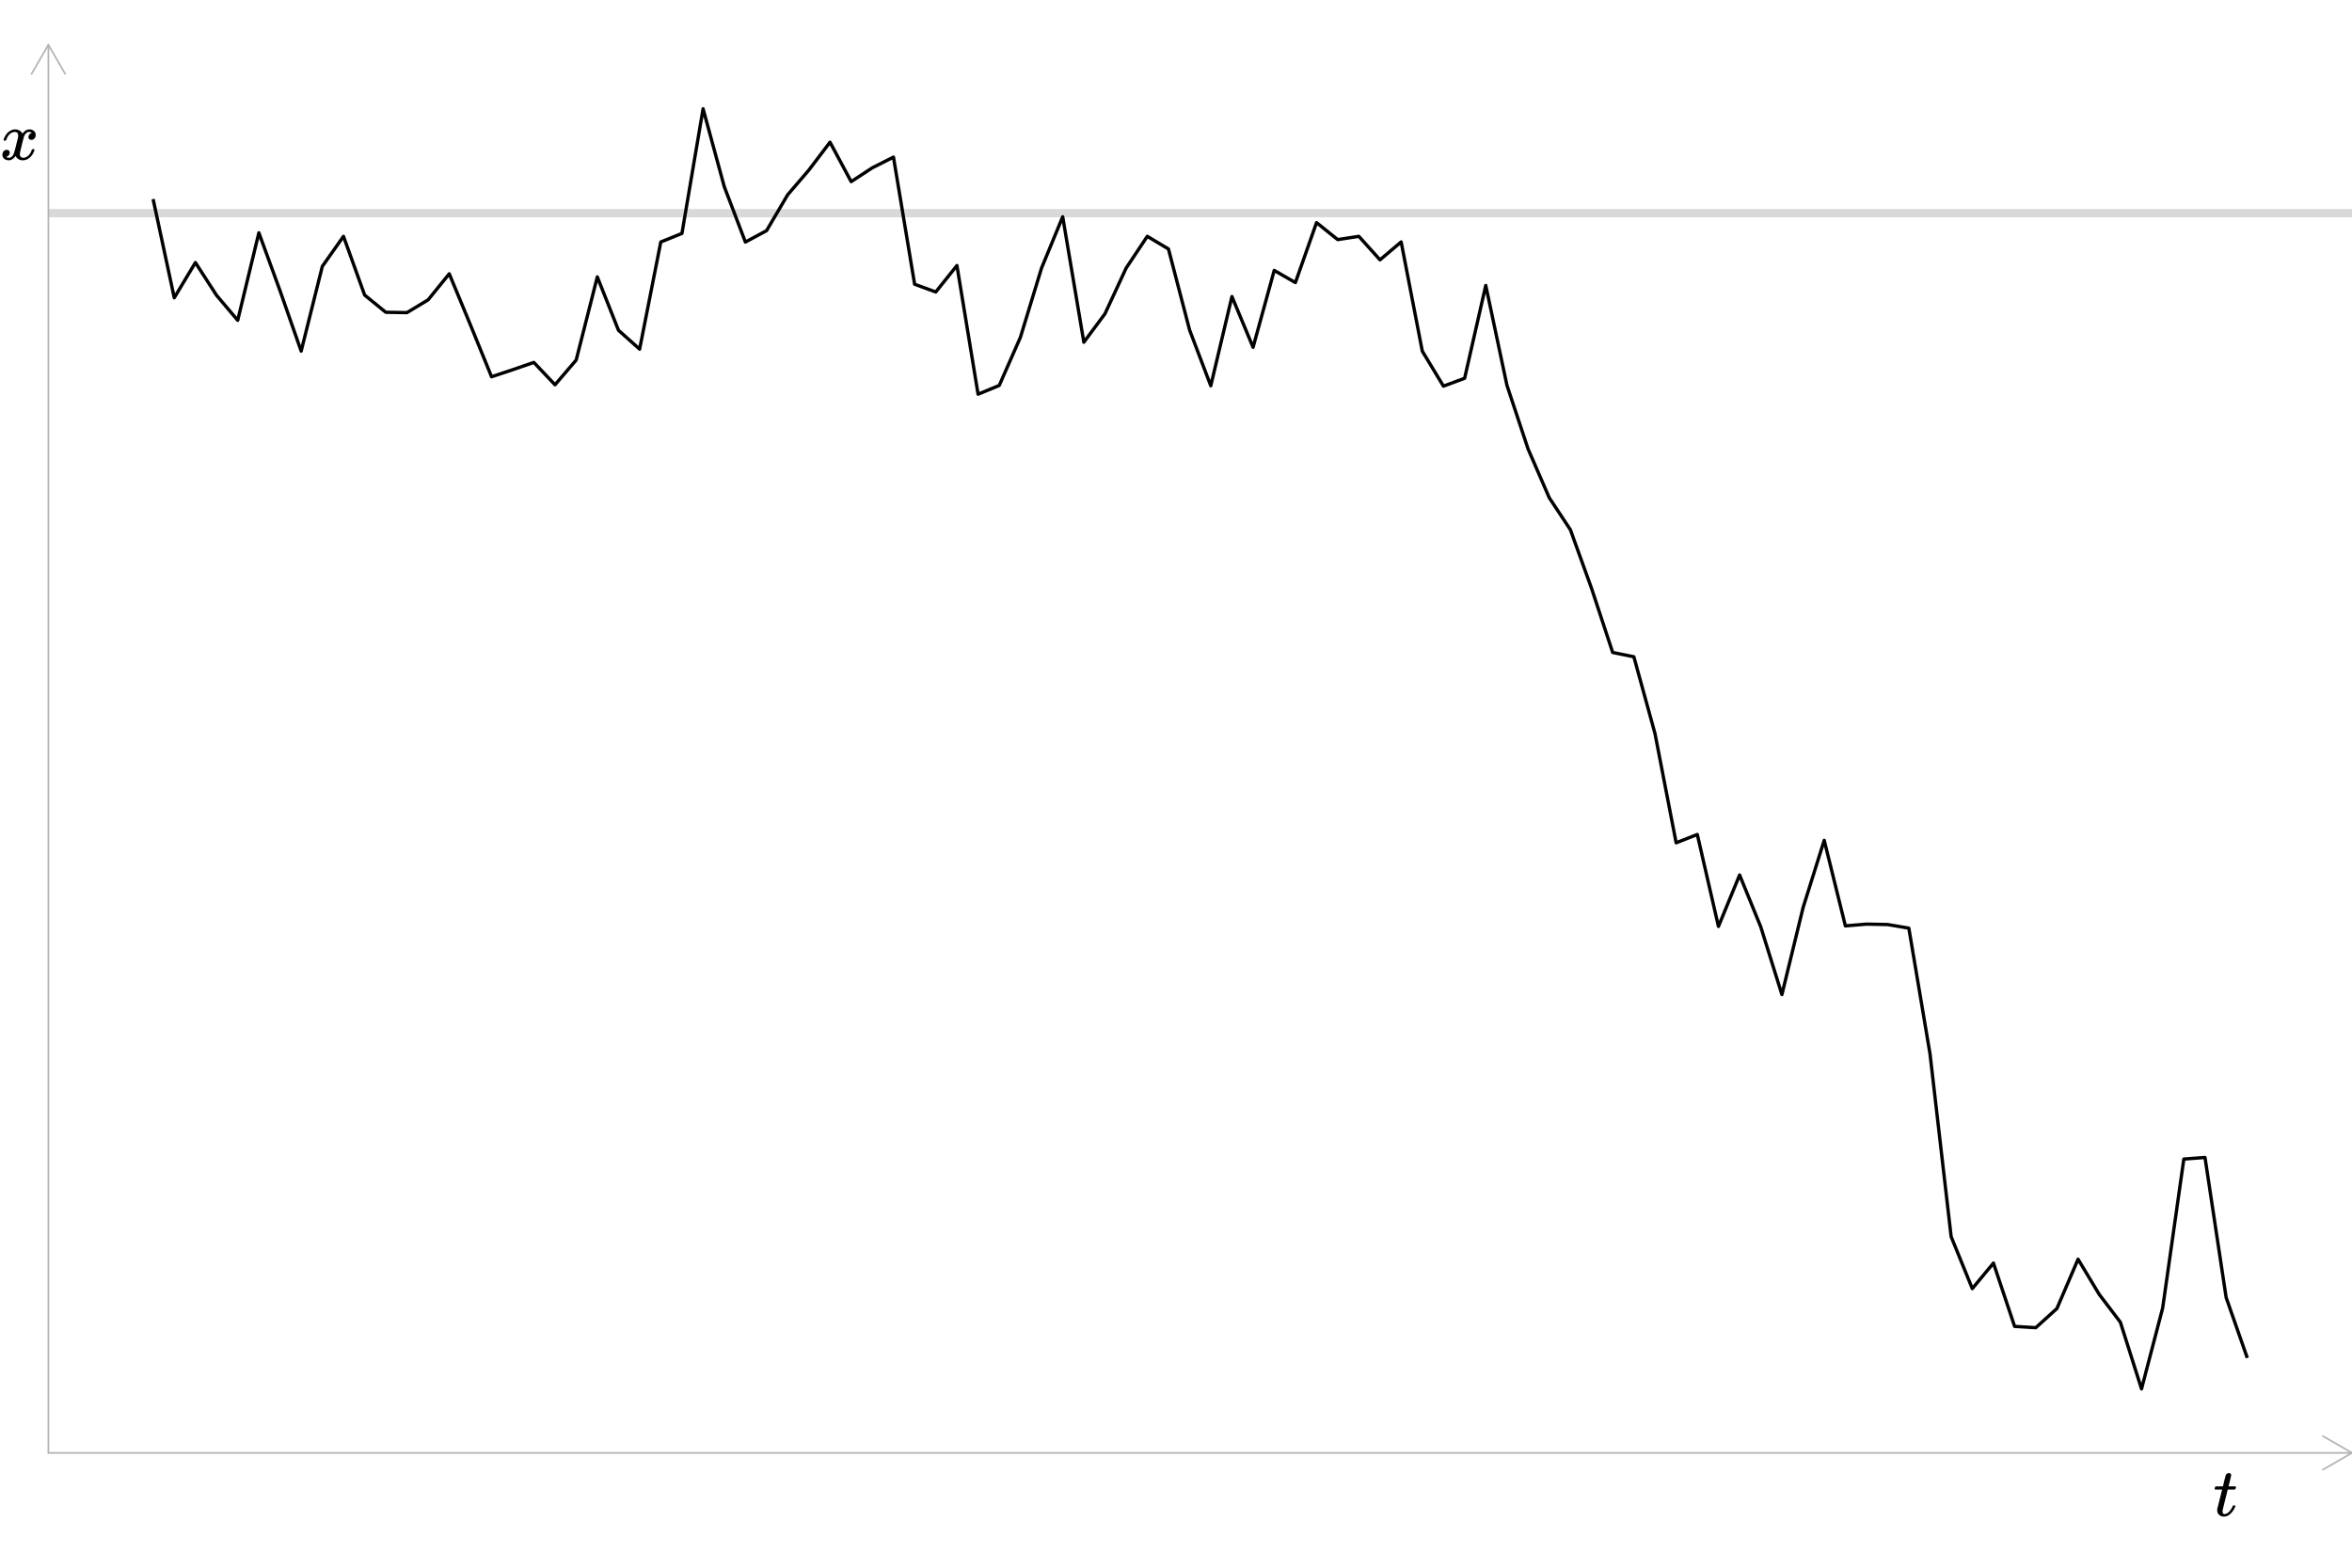
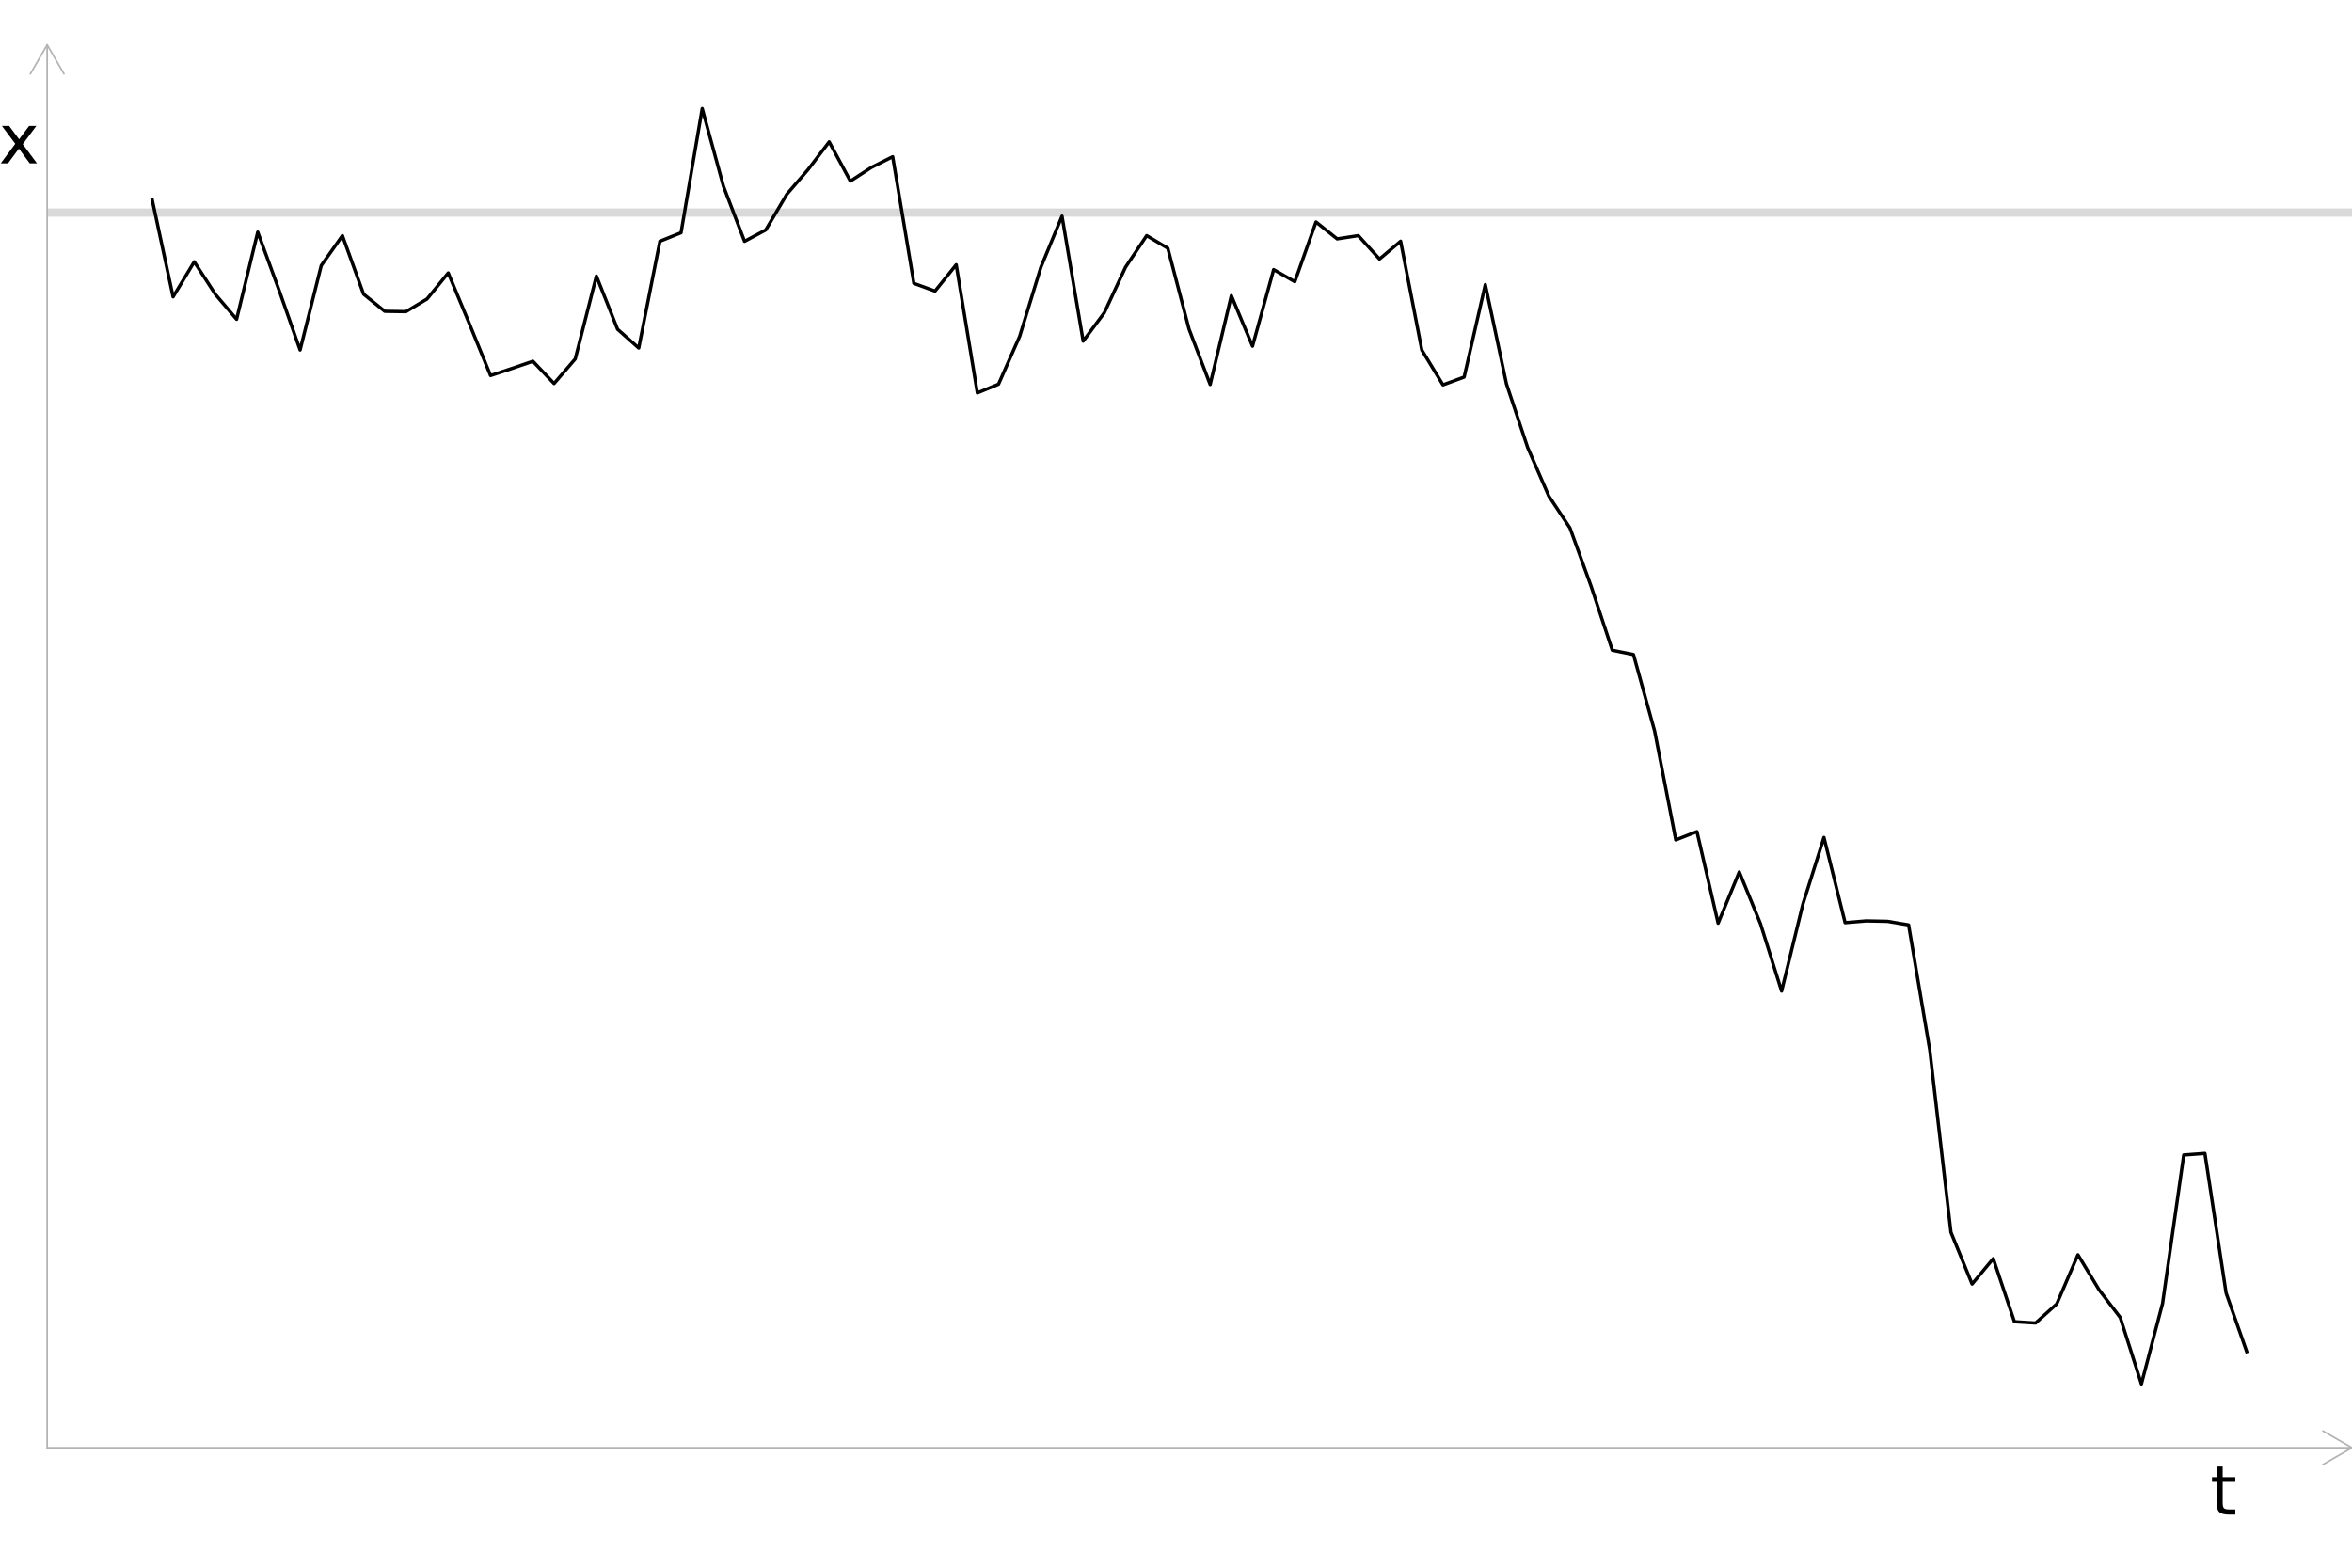
- <svg xmlns="http://www.w3.org/2000/svg" xmlns:xlink="http://www.w3.org/1999/xlink" width="756pt" height="504pt" viewBox="0 0 756 504" version="1.1">
+ <svg xmlns="http://www.w3.org/2000/svg" xmlns:xlink="http://www.w3.org/1999/xlink" width="756" height="504" viewBox="0 0 756 504">
  <defs>
    <g>
-       <symbol overflow="visible" id="glyph0-0">
-         <path style="stroke:none;" d="M 1.094 0 L 4.406 0 L 4.406 -11.719 L 1.094 -11.719 Z M 2.203 -1.094 L 2.203 -10.625 L 3.297 -10.625 L 3.297 -1.094 Z M 2.203 -1.094 " />
-       </symbol>
-       <symbol overflow="visible" id="glyph0-1">
-         <path style="stroke:none;" d="M 0.578 -8.469 L 1.688 -8.469 C 2.75 -8.469 2.812 -8.469 2.812 -8.422 C 2.797 -8.406 2.438 -7 2.031 -5.297 L 1.25 -2.219 L 1.25 -1.828 C 1.25 -1.453 1.25 -1.406 1.297 -1.234 C 1.562 -0.375 2.312 0.234 3.406 0.234 C 4.109 0.234 4.688 -0.016 5.141 -0.375 C 5.859 -0.906 6.688 -1.953 7.016 -2.922 C 7.062 -3.031 7.109 -3.125 7.109 -3.188 C 7.109 -3.344 6.953 -3.359 6.672 -3.359 C 6.312 -3.359 6.297 -3.344 6.219 -3.172 C 6.141 -2.953 5.969 -2.578 5.828 -2.359 C 5.266 -1.359 4.531 -0.719 3.828 -0.594 C 3.719 -0.578 3.625 -0.578 3.562 -0.578 C 3.078 -0.578 2.969 -0.984 2.969 -1.5 C 2.969 -1.609 2.969 -1.719 2.984 -1.828 C 3.016 -1.984 3.328 -3.234 3.828 -5.281 L 4.625 -8.469 L 6.969 -8.469 C 7.062 -8.562 7.266 -8.969 7.266 -9.234 C 7.266 -9.344 7.172 -9.422 7.109 -9.484 L 5.984 -9.484 C 4.953 -9.484 4.891 -9.484 4.891 -9.531 C 4.891 -9.531 5.734 -12.781 5.734 -13.109 C 5.734 -13.516 5.406 -13.75 5.031 -13.766 C 4.531 -13.766 4.188 -13.516 4.031 -13.156 C 3.953 -13.031 3.844 -12.609 3.5 -11.234 L 3.078 -9.484 L 1.906 -9.484 C 0.641 -9.484 0.656 -9.484 0.594 -9.344 C 0.547 -9.312 0.422 -8.797 0.422 -8.688 C 0.422 -8.578 0.5 -8.531 0.578 -8.469 Z M 0.578 -8.469 " />
-       </symbol>
-       <symbol overflow="visible" id="glyph0-2">
-         <path style="stroke:none;" d="M 1.281 -6.109 L 1.578 -6.109 C 2 -6.109 1.984 -6.141 2.047 -6.375 C 2.375 -7.547 3.344 -8.891 4.781 -8.891 C 5.453 -8.891 5.859 -8.453 5.859 -7.75 C 5.859 -7.5 5.812 -7.234 5.734 -6.891 C 5.516 -6.203 4.734 -2.359 4.266 -1.562 C 3.891 -0.922 3.406 -0.578 2.906 -0.578 C 2.75 -0.578 2.484 -0.609 2.328 -0.688 C 2.219 -0.719 2 -0.859 2 -0.875 C 2 -0.875 2.047 -0.906 2.062 -0.906 C 2.109 -0.922 2.25 -0.969 2.359 -1.031 C 2.766 -1.234 3.125 -1.656 3.125 -2.219 C 3.125 -2.844 2.75 -3.141 2.172 -3.141 C 1.312 -3.141 0.766 -2.391 0.766 -1.562 C 0.766 -1.25 0.844 -0.953 0.984 -0.688 C 1.297 -0.156 1.875 0.219 2.797 0.219 C 3.125 0.219 3.172 0.219 3.359 0.172 C 4 -0.047 4.578 -0.5 5 -1.141 C 5.438 -0.375 6.156 0.234 7.328 0.234 C 8.266 0.234 8.891 -0.094 9.5 -0.578 C 10.188 -1.172 10.781 -2 11.047 -2.953 C 11.062 -3.062 11.094 -3.125 11.094 -3.188 C 11.094 -3.344 10.984 -3.359 10.672 -3.359 C 10.297 -3.359 10.281 -3.359 10.188 -3.078 C 9.875 -1.953 8.828 -0.578 7.5 -0.578 C 6.812 -0.578 6.375 -1.016 6.375 -1.719 C 6.375 -1.906 6.406 -2.156 6.453 -2.375 C 6.516 -2.734 7.609 -7.156 7.703 -7.391 C 7.938 -8.078 8.453 -8.641 8.938 -8.844 C 9.062 -8.891 9.109 -8.891 9.344 -8.891 C 9.641 -8.891 9.812 -8.859 9.984 -8.75 C 10.125 -8.688 10.234 -8.625 10.234 -8.609 C 9.656 -8.406 9.125 -7.984 9.125 -7.219 C 9.125 -6.688 9.5 -6.344 10.078 -6.344 C 10.938 -6.344 11.484 -7.062 11.484 -7.938 C 11.484 -8.906 10.688 -9.719 9.453 -9.719 C 8.781 -9.719 8.125 -9.391 7.594 -8.797 C 7.406 -8.625 7.344 -8.484 7.234 -8.344 C 6.859 -9.109 5.938 -9.719 4.891 -9.719 C 4.734 -9.719 4.578 -9.703 4.422 -9.688 C 3.438 -9.531 2.484 -8.859 1.828 -7.875 C 1.547 -7.438 1.188 -6.672 1.141 -6.359 C 1.141 -6.219 1.203 -6.188 1.281 -6.109 Z M 1.281 -6.109 " />
-       </symbol>
+       <g id="glyph-0-0">
+         <path d="M 1.094 3.891 L 1.094 -15.516 L 12.094 -15.516 L 12.094 3.891 Z M 2.328 2.672 L 10.875 2.672 L 10.875 -14.281 L 2.328 -14.281 Z M 2.328 2.672 " />
+       </g>
+       <g id="glyph-0-1">
+         <path d="M 4.031 -15.453 L 4.031 -12.031 L 8.094 -12.031 L 8.094 -10.5 L 4.031 -10.5 L 4.031 -3.969 C 4.031 -2.988 4.16 -2.359 4.422 -2.078 C 4.691 -1.797 5.238 -1.656 6.062 -1.656 L 8.094 -1.656 L 8.094 0 L 6.062 0 C 4.539 0 3.488 -0.281 2.906 -0.844 C 2.332 -1.414 2.047 -2.457 2.047 -3.969 L 2.047 -10.5 L 0.594 -10.5 L 0.594 -12.031 L 2.047 -12.031 L 2.047 -15.453 Z M 4.031 -15.453 " />
+       </g>
+       <g id="glyph-0-2">
+         <path d="M 12.078 -12.031 L 7.719 -6.172 L 12.297 0 L 9.969 0 L 6.469 -4.734 L 2.969 0 L 0.641 0 L 5.312 -6.297 L 1.031 -12.031 L 3.359 -12.031 L 6.547 -7.75 L 9.75 -12.031 Z M 12.078 -12.031 " />
+       </g>
    </g>
-     <clipPath id="clip1">
-       <path d="M 15.555 67 L 756 67 L 756 70 L 15.555 70 Z M 15.555 67 " />
+     <clipPath id="clip-0">
+       <path clip-rule="nonzero" d="M 15.16 67 L 756 67 L 756 70 L 15.16 70 Z M 15.16 67 " />
    </clipPath>
  </defs>
-   <g id="surface4">
-     <rect x="0" y="0" width="756" height="504" style="fill:rgb(100%,100%,100%);fill-opacity:1;stroke:none;" />
-     <g clip-path="url(#clip1)" clip-rule="nonzero">
-       <path style="fill:none;stroke-width:2.667;stroke-linecap:butt;stroke-linejoin:round;stroke:rgb(85.098%,85.098%,85.098%);stroke-opacity:1;stroke-miterlimit:10;" d="M 15.555 68.531 L 756 68.531 " />
-     </g>
-     <path style="fill:none;stroke-width:1.067;stroke-linecap:butt;stroke-linejoin:round;stroke:rgb(0%,0%,0%);stroke-opacity:1;stroke-miterlimit:10;" d="M 49.211 64.008 L 56.012 95.73 L 62.809 84.414 L 69.609 94.945 L 76.406 102.973 L 83.207 74.84 L 90.008 93.453 L 96.805 112.879 L 103.605 85.633 L 110.406 75.984 L 117.203 94.855 L 124.004 100.398 L 130.801 100.508 L 137.602 96.406 L 144.402 88.023 L 151.199 104.426 L 158 121.125 L 164.801 118.859 L 171.598 116.516 L 178.398 123.703 L 185.195 115.766 L 191.996 89.023 L 198.797 106.184 L 205.594 112.246 L 212.395 77.797 L 219.195 75.047 L 225.992 34.977 L 232.793 59.984 L 239.59 77.816 L 246.391 74.16 L 253.191 62.605 L 259.988 54.68 L 266.789 45.719 L 273.59 58.395 L 280.387 53.945 L 287.188 50.512 L 293.984 91.383 L 300.785 93.871 L 307.586 85.367 L 314.383 126.738 L 321.184 123.922 L 327.984 108.457 L 334.781 86.191 L 341.582 69.691 L 348.379 110.023 L 355.18 100.855 L 361.98 86.176 L 368.777 75.98 L 375.578 80.047 L 382.379 106.125 L 389.176 124.02 L 395.977 95.34 L 402.773 111.648 L 409.574 86.934 L 416.375 90.852 L 423.172 71.574 L 429.973 77.027 L 436.773 75.98 L 443.57 83.535 L 450.371 77.781 L 457.168 112.902 L 463.969 124.141 L 470.77 121.617 L 477.566 91.773 L 484.367 123.848 L 491.168 144.344 L 497.965 160.008 L 504.766 170.305 L 511.562 189.129 L 518.363 209.762 L 525.164 211.145 L 531.961 235.832 L 538.762 270.957 L 545.562 268.281 L 552.359 297.844 L 559.16 281.301 L 565.961 297.984 L 572.758 319.742 L 579.559 291.797 L 586.355 270.164 L 593.156 297.668 L 599.957 297.098 L 606.754 297.234 L 613.555 298.391 L 620.355 338.766 L 627.152 397.57 L 633.953 414.277 L 640.75 406.074 L 647.551 426.422 L 654.352 426.844 L 661.148 420.688 L 667.949 404.828 L 674.75 416.133 L 681.547 425.078 L 688.348 446.516 L 695.145 420.512 L 701.945 372.629 L 708.746 372.117 L 715.543 417.125 L 722.344 436.566 " />
-     <path style="fill:none;stroke-width:0.533;stroke-linecap:round;stroke-linejoin:round;stroke:rgb(70.196%,70.196%,70.196%);stroke-opacity:1;stroke-miterlimit:10;" d="M 15.555 467.094 L 15.555 14.398 " />
-     <path style="fill:none;stroke-width:0.533;stroke-linecap:round;stroke-linejoin:round;stroke:rgb(70.196%,70.196%,70.196%);stroke-opacity:1;stroke-miterlimit:10;" d="M 20.953 23.754 L 15.555 14.398 L 10.152 23.754 " />
-     <path style="fill:none;stroke-width:0.533;stroke-linecap:round;stroke-linejoin:round;stroke:rgb(70.196%,70.196%,70.196%);stroke-opacity:1;stroke-miterlimit:10;" d="M 15.555 467.094 L 756 467.094 " />
-     <path style="fill:none;stroke-width:0.533;stroke-linecap:round;stroke-linejoin:round;stroke:rgb(70.196%,70.196%,70.196%);stroke-opacity:1;stroke-miterlimit:10;" d="M 746.648 472.492 L 756 467.094 L 746.648 461.695 " />
-     <g style="fill:rgb(0%,0%,0%);fill-opacity:1;">
-       <use xlink:href="#glyph0-1" x="711.434" y="487.344" />
-     </g>
-     <g style="fill:rgb(0%,0%,0%);fill-opacity:1;">
-       <use xlink:href="#glyph0-2" x="0" y="51.309" />
-     </g>
+   <rect x="-75.6" y="-50.4" width="907.2" height="604.8" fill="rgb(100%, 100%, 100%)" fill-opacity="1" />
+   <g clip-path="url(#clip-0)">
+     <path fill="none" stroke-width="2.667" stroke-linecap="butt" stroke-linejoin="round" stroke="rgb(85.098%, 85.098%, 85.098%)" stroke-opacity="1" stroke-miterlimit="10" d="M 15.16 68.336 L 756 68.336 " />
+   </g>
+   <path fill="none" stroke-width="1.067" stroke-linecap="butt" stroke-linejoin="round" stroke="rgb(0%, 0%, 0%)" stroke-opacity="1" stroke-miterlimit="10" d="M 48.836 63.824 L 55.637 95.434 L 62.441 84.16 L 69.242 94.652 L 76.047 102.648 L 82.848 74.621 L 89.652 93.164 L 96.457 112.52 L 103.258 85.375 L 110.062 75.758 L 116.863 94.562 L 123.668 100.086 L 130.469 100.195 L 137.273 96.109 L 144.074 87.754 L 150.879 104.098 L 157.68 120.734 L 164.484 118.477 L 171.289 116.141 L 178.09 123.301 L 184.895 115.398 L 191.695 88.75 L 198.5 105.848 L 205.301 111.887 L 212.105 77.566 L 218.906 74.828 L 225.711 34.902 L 232.516 59.816 L 239.316 77.586 L 246.121 73.941 L 252.922 62.43 L 259.727 54.535 L 266.527 45.605 L 273.332 58.234 L 280.133 53.801 L 286.938 50.379 L 293.742 91.102 L 300.543 93.582 L 307.348 85.109 L 314.148 126.328 L 320.953 123.52 L 327.754 108.113 L 334.559 85.93 L 341.359 69.492 L 348.164 109.672 L 354.965 100.539 L 361.77 85.914 L 368.574 75.754 L 375.375 79.805 L 382.18 105.789 L 388.98 123.621 L 395.785 95.043 L 402.586 111.293 L 409.391 86.672 L 416.191 90.57 L 422.996 71.367 L 429.801 76.797 L 436.602 75.754 L 443.406 83.281 L 450.207 77.551 L 457.012 112.543 L 463.812 123.742 L 470.617 121.227 L 477.418 91.492 L 484.223 123.449 L 491.027 143.871 L 497.828 159.477 L 504.633 169.734 L 511.434 188.488 L 518.238 209.047 L 525.039 210.426 L 531.844 235.023 L 538.645 270.02 L 545.449 267.355 L 552.254 296.809 L 559.055 280.324 L 565.859 296.949 L 572.66 318.629 L 579.465 290.785 L 586.266 269.23 L 593.07 296.633 L 599.871 296.062 L 606.676 296.203 L 613.477 297.352 L 620.281 337.578 L 627.086 396.172 L 633.887 412.816 L 640.691 404.645 L 647.492 424.918 L 654.297 425.336 L 661.098 419.203 L 667.902 403.402 L 674.703 414.668 L 681.508 423.578 L 688.312 444.938 L 695.113 419.027 L 701.918 371.32 L 708.719 370.812 L 715.523 415.652 L 722.324 435.023 " />
+   <path fill="none" stroke-width="0.533" stroke-linecap="round" stroke-linejoin="round" stroke="rgb(70.196%, 70.196%, 70.196%)" stroke-opacity="1" stroke-miterlimit="10" d="M 15.16 465.441 L 15.16 14.398 " />
+   <path fill="none" stroke-width="0.533" stroke-linecap="round" stroke-linejoin="round" stroke="rgb(70.196%, 70.196%, 70.196%)" stroke-opacity="1" stroke-miterlimit="10" d="M 20.559 23.754 L 15.16 14.398 L 9.762 23.754 " />
+   <path fill="none" stroke-width="0.533" stroke-linecap="round" stroke-linejoin="round" stroke="rgb(70.196%, 70.196%, 70.196%)" stroke-opacity="1" stroke-miterlimit="10" d="M 15.16 465.441 L 756 465.441 " />
+   <path fill="none" stroke-width="0.533" stroke-linecap="round" stroke-linejoin="round" stroke="rgb(70.196%, 70.196%, 70.196%)" stroke-opacity="1" stroke-miterlimit="10" d="M 746.648 470.84 L 756 465.441 L 746.648 460.039 " />
+   <g fill="rgb(0%, 0%, 0%)" fill-opacity="1">
+     <use xlink:href="#glyph-0-1" x="710.406" y="486.925" />
+   </g>
+   <g fill="rgb(0%, 0%, 0%)" fill-opacity="1">
+     <use xlink:href="#glyph-0-2" x="-0.406" y="52.522" />
  </g>
</svg>
